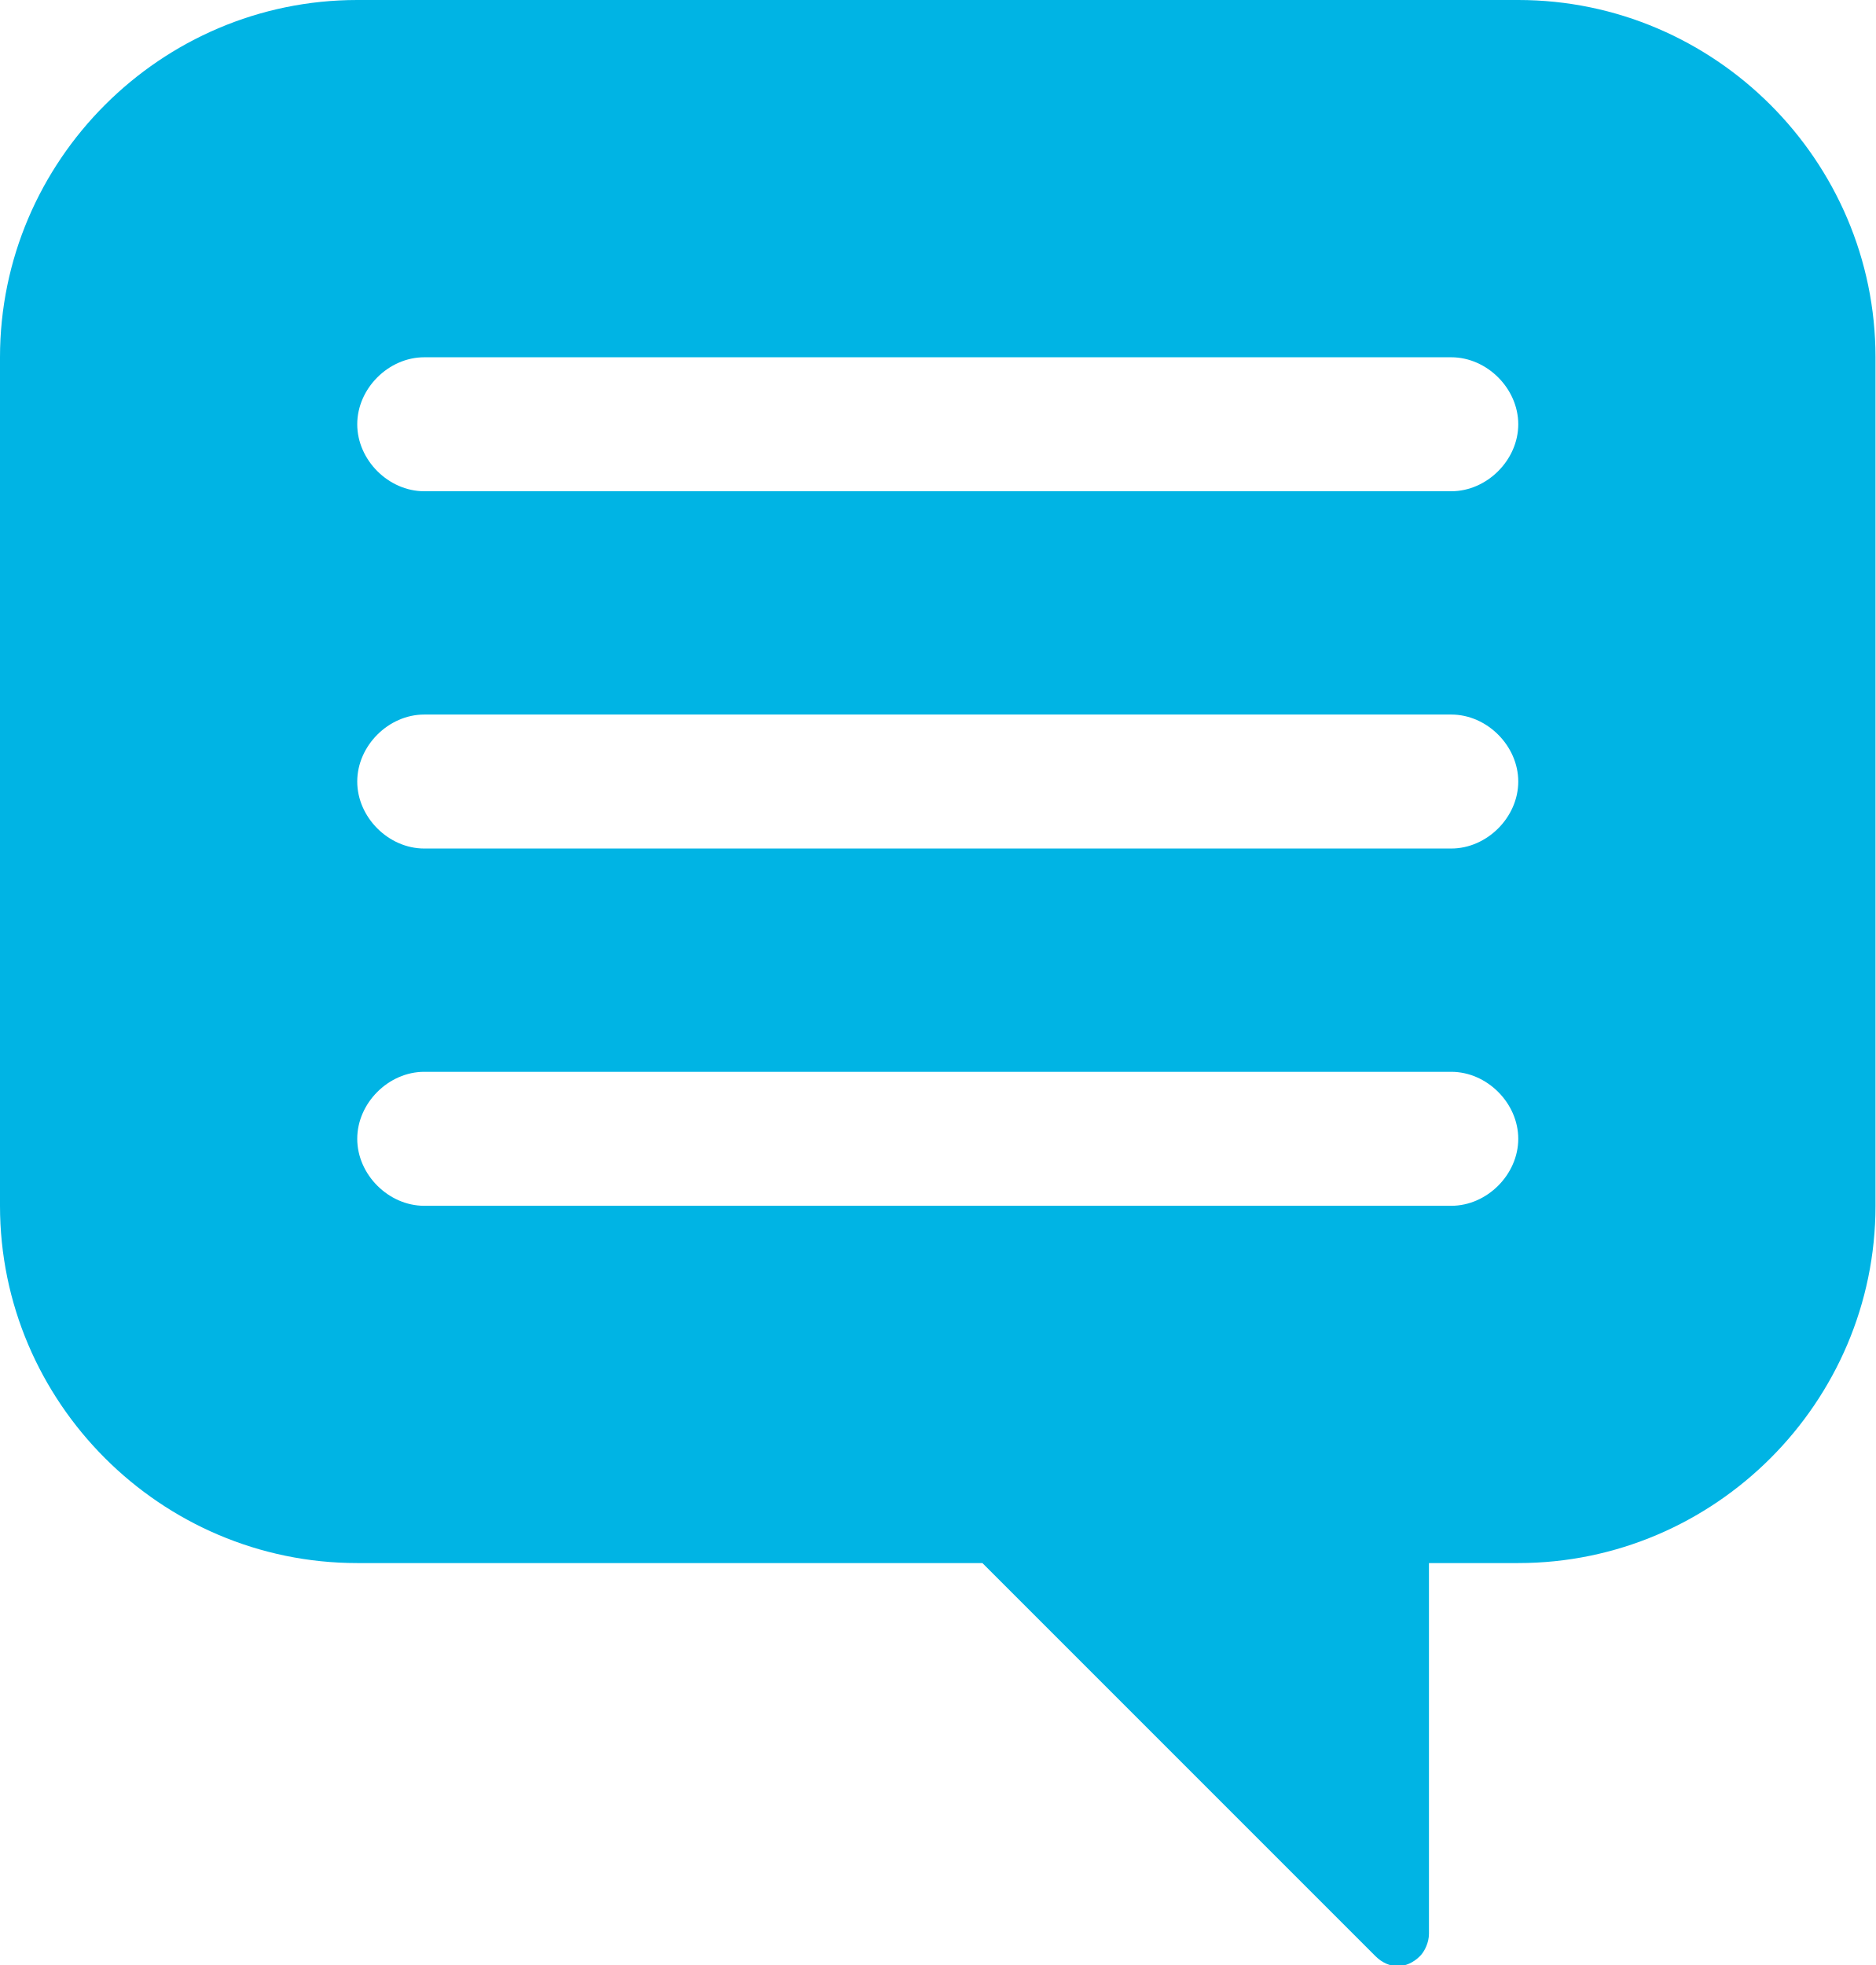
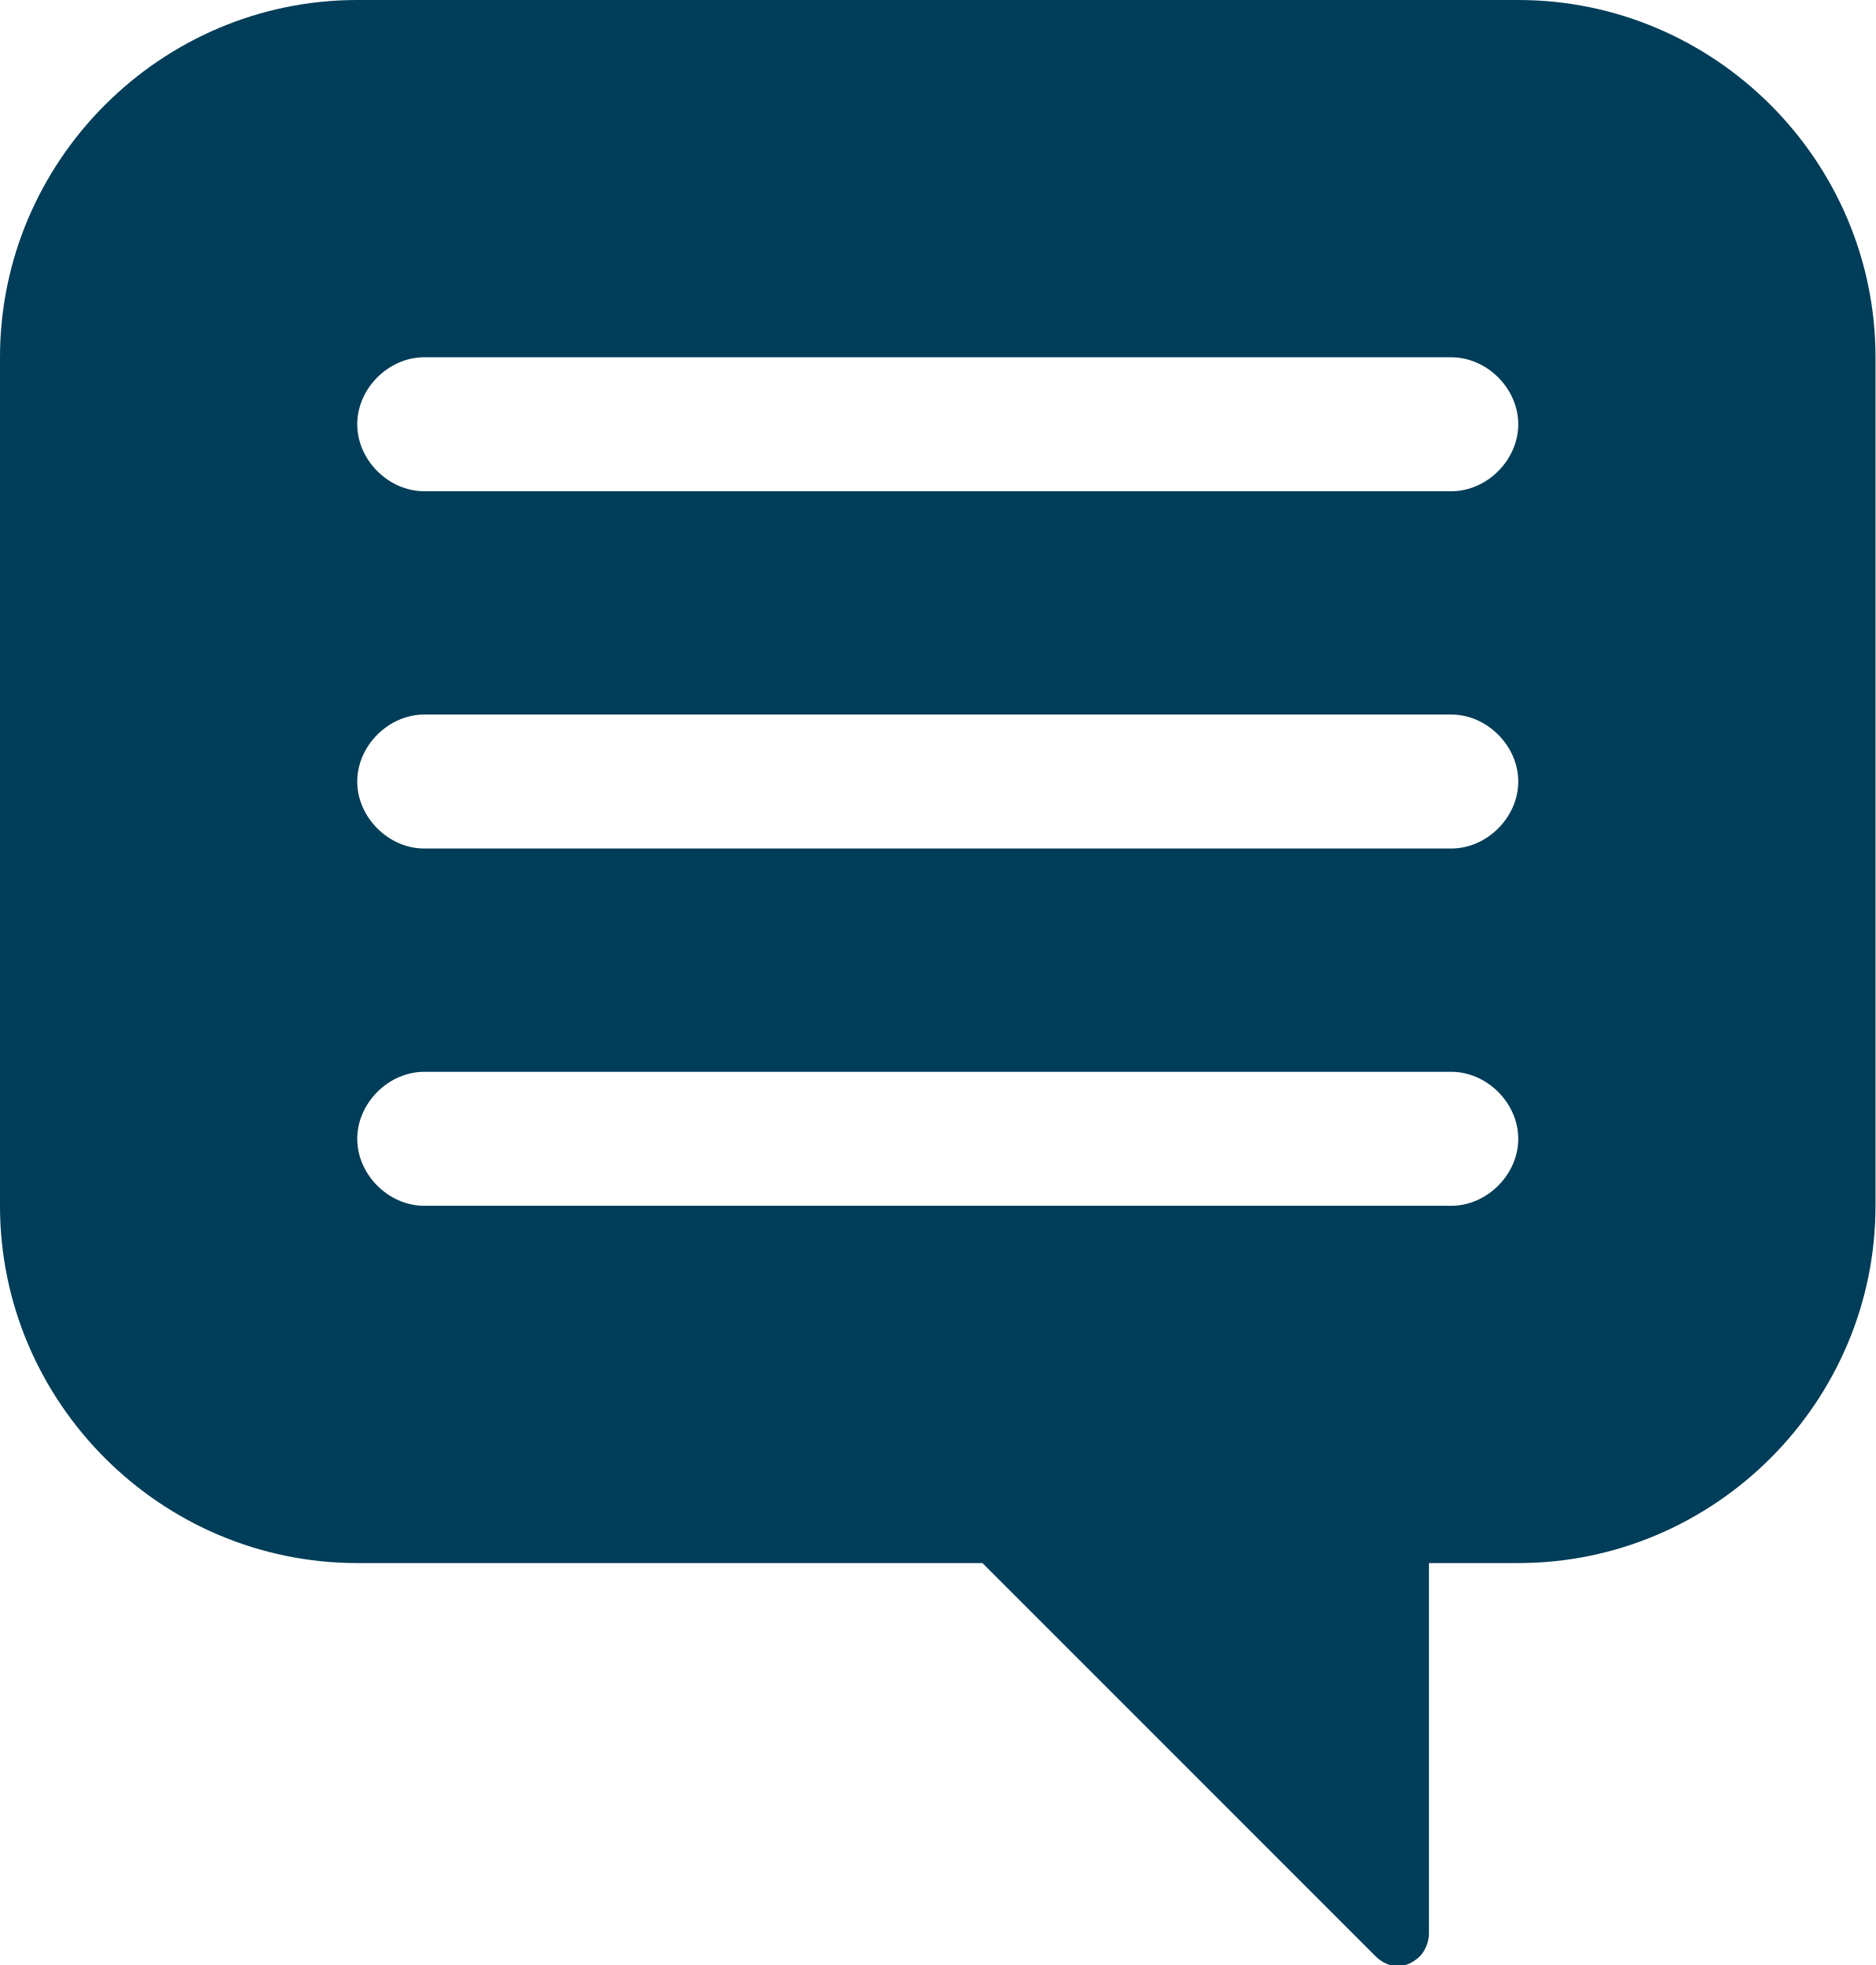
<svg xmlns="http://www.w3.org/2000/svg" version="1.1" id="Layer_1" x="0px" y="0px" viewBox="0 0 42 44" style="enable-background:new 0 0 42 44;" xml:space="preserve">
  <style type="text/css">
		.st0 {
- 			fill: #00B4E4;
+ 			fill: #003D58;
		}
	</style>
  <g id="Layer_2_1_">
    <g id="Icons">
      <path class="st0" d="M34,0H8C3.6,0,0,3.6,0,8v19c0,4.4,3.6,8,8,8h14l8.8,8.8c0.3,0.3,0.7,0.3,1,0c0.1-0.1,0.2-0.3,0.2-0.5l0-8.3h2    c4.4,0,8-3.6,8-8V8C42,3.6,38.4,0,34,0z M32.5,27h-23C8.7,27,8,26.3,8,25.5S8.7,24,9.5,24h23c0.8,0,1.5,0.7,1.5,1.5    S33.3,27,32.5,27z M32.5,19h-23C8.7,19,8,18.3,8,17.5S8.7,16,9.5,16h23c0.8,0,1.5,0.7,1.5,1.5S33.3,19,32.5,19z M32.5,11h-23    C8.7,11,8,10.3,8,9.5S8.7,8,9.5,8h23C33.3,8,34,8.7,34,9.5S33.3,11,32.5,11z" />
    </g>
  </g>
</svg>
